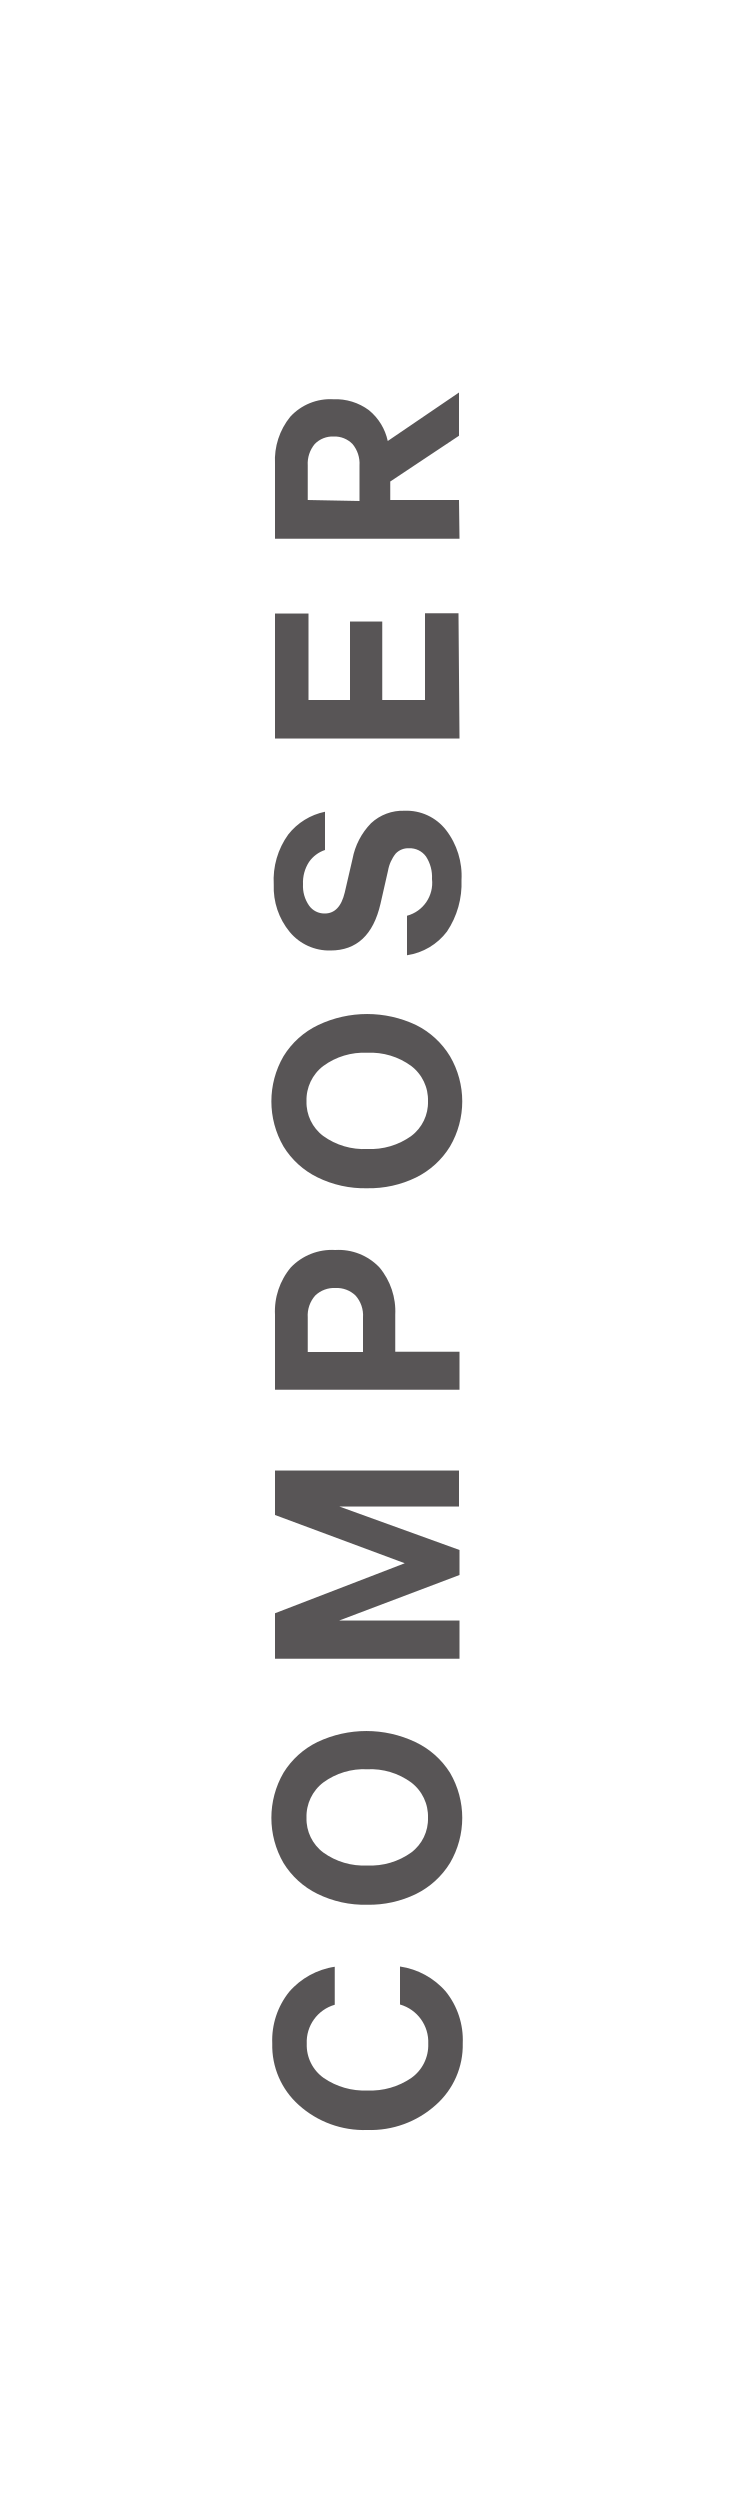
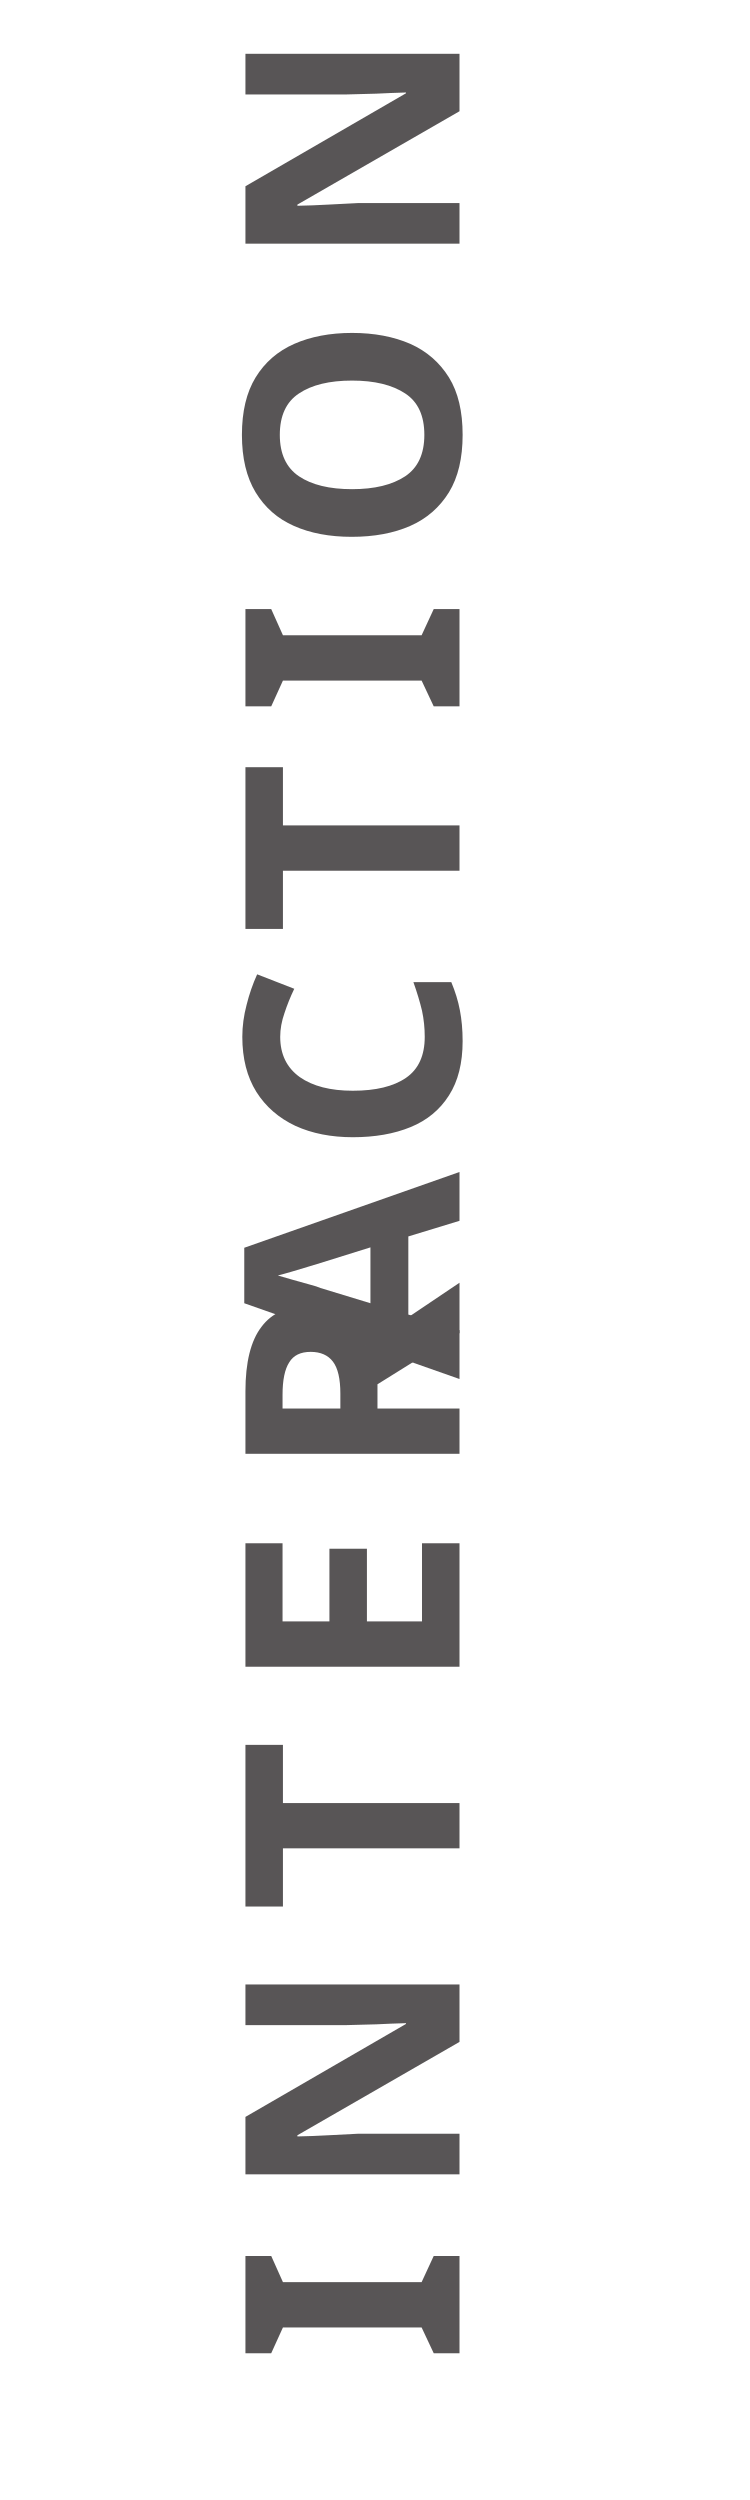
<svg xmlns="http://www.w3.org/2000/svg" id="Layer_1" data-name="Layer 1" viewBox="0 0 30 100">
  <defs>
-     <style>.cls-1{fill:#585556;}</style>
+     <style>.cls-1{font-size:12px;fill:#585556;font-family:Calibre-Semibold, Calibre;font-weight:700;letter-spacing:0.15em;}.cls-2{letter-spacing:0.12em;}.cls-3{letter-spacing:0.13em;}.cls-4{letter-spacing:0.15em;}</style>
  </defs>
-   <path class="cls-1" d="M17.43,84.2a3.9,3.9,0,0,1-2.74,1,3.89,3.89,0,0,1-2.74-1,3.19,3.19,0,0,1-1.06-2.46,3.1,3.1,0,0,1,.68-2.07,3,3,0,0,1,1.82-1v1.52a1.55,1.55,0,0,0-1.12,1.56,1.61,1.61,0,0,0,.68,1.37,2.87,2.87,0,0,0,1.75.5,2.88,2.88,0,0,0,1.75-.5,1.61,1.61,0,0,0,.68-1.37A1.56,1.56,0,0,0,16,80.18V78.66a3,3,0,0,1,1.83,1,3.09,3.09,0,0,1,.68,2.07A3.19,3.19,0,0,1,17.43,84.2Z" />
-   <path class="cls-1" d="M14.69,76.19a4.27,4.27,0,0,1-2-.44,3.29,3.29,0,0,1-1.35-1.23,3.6,3.6,0,0,1,0-3.61,3.29,3.29,0,0,1,1.36-1.23,4.57,4.57,0,0,1,3.91,0A3.31,3.31,0,0,1,18,70.91a3.57,3.57,0,0,1,0,3.61,3.32,3.32,0,0,1-1.36,1.24A4.27,4.27,0,0,1,14.69,76.19ZM12.93,74.1a2.77,2.77,0,0,0,1.76.52,2.79,2.79,0,0,0,1.76-.52,1.68,1.68,0,0,0,.67-1.39,1.71,1.71,0,0,0-.67-1.41,2.75,2.75,0,0,0-1.76-.53,2.75,2.75,0,0,0-1.76.53,1.71,1.71,0,0,0-.67,1.41A1.68,1.68,0,0,0,12.93,74.1Z" />
-   <path class="cls-1" d="M18.38,66.35H11V64.53l5.19-2L11,60.6V58.82h7.36v1.44H13.57L18.38,62v1l-4.81,1.82h4.81Z" />
-   <path class="cls-1" d="M18.38,55.59H11v-3a2.73,2.73,0,0,1,.63-1.89,2.27,2.27,0,0,1,1.78-.7,2.25,2.25,0,0,1,1.77.7,2.74,2.74,0,0,1,.63,1.89v1.48h2.57Zm-3.86-1.51V52.7a1.19,1.19,0,0,0-.3-.88,1.08,1.08,0,0,0-.8-.3,1.09,1.09,0,0,0-.81.3,1.2,1.2,0,0,0-.3.88v1.38Z" />
-   <path class="cls-1" d="M14.69,47.53a4.27,4.27,0,0,1-2-.44,3.29,3.29,0,0,1-1.35-1.23,3.6,3.6,0,0,1,0-3.61A3.29,3.29,0,0,1,12.73,41a4.57,4.57,0,0,1,3.91,0A3.31,3.31,0,0,1,18,42.25a3.57,3.57,0,0,1,0,3.61,3.32,3.32,0,0,1-1.36,1.24A4.27,4.27,0,0,1,14.69,47.53Zm-1.76-2.09a2.77,2.77,0,0,0,1.76.52,2.79,2.79,0,0,0,1.76-.52,1.68,1.68,0,0,0,.67-1.39,1.71,1.71,0,0,0-.67-1.41,2.75,2.75,0,0,0-1.76-.53,2.75,2.75,0,0,0-1.76.53,1.71,1.71,0,0,0-.67,1.41A1.68,1.68,0,0,0,12.93,45.44Z" />
-   <path class="cls-1" d="M16.28,38.21V36.63a1.36,1.36,0,0,0,1-1.47,1.5,1.5,0,0,0-.24-.9.8.8,0,0,0-.68-.33.69.69,0,0,0-.53.21,1.52,1.52,0,0,0-.31.69l-.3,1.32q-.43,1.87-2,1.87a2.05,2.05,0,0,1-1.63-.74,2.81,2.81,0,0,1-.64-1.9,3.1,3.1,0,0,1,.58-2A2.51,2.51,0,0,1,13,32.47V34a1.26,1.26,0,0,0-.64.48,1.51,1.51,0,0,0-.24.89,1.37,1.37,0,0,0,.24.85.75.75,0,0,0,.63.32q.6,0,.8-.84l.31-1.34a2.78,2.78,0,0,1,.74-1.43,1.86,1.86,0,0,1,1.34-.5,2,2,0,0,1,1.66.77,3,3,0,0,1,.62,2,3.45,3.45,0,0,1-.58,2.06A2.45,2.45,0,0,1,16.28,38.21Z" />
-   <path class="cls-1" d="M18.38,29.54H11v-5h1.34V28H14V24.86h1.29V28H17V24.53h1.34Z" />
-   <path class="cls-1" d="M18.38,21.55H11v-3a2.75,2.75,0,0,1,.61-1.88,2.17,2.17,0,0,1,1.72-.7,2.23,2.23,0,0,1,1.43.44,2.18,2.18,0,0,1,.75,1.23l2.85-1.94v1.73l-2.75,1.83V20h2.75Zm-4-1.51V18.62a1.22,1.22,0,0,0-.28-.86,1,1,0,0,0-.75-.3,1,1,0,0,0-.76.3,1.22,1.22,0,0,0-.28.86V20Z" />
+   <text class="cls-1" transform="translate(18.38 94.52) rotate(-90)">INTER<tspan class="cls-2" x="39.36" y="0">A</tspan>
+     <tspan class="cls-3" x="48.33" y="0">C</tspan>
+     <tspan class="cls-4" x="57.13" y="0">TION</tspan>
+   </text>
</svg>
